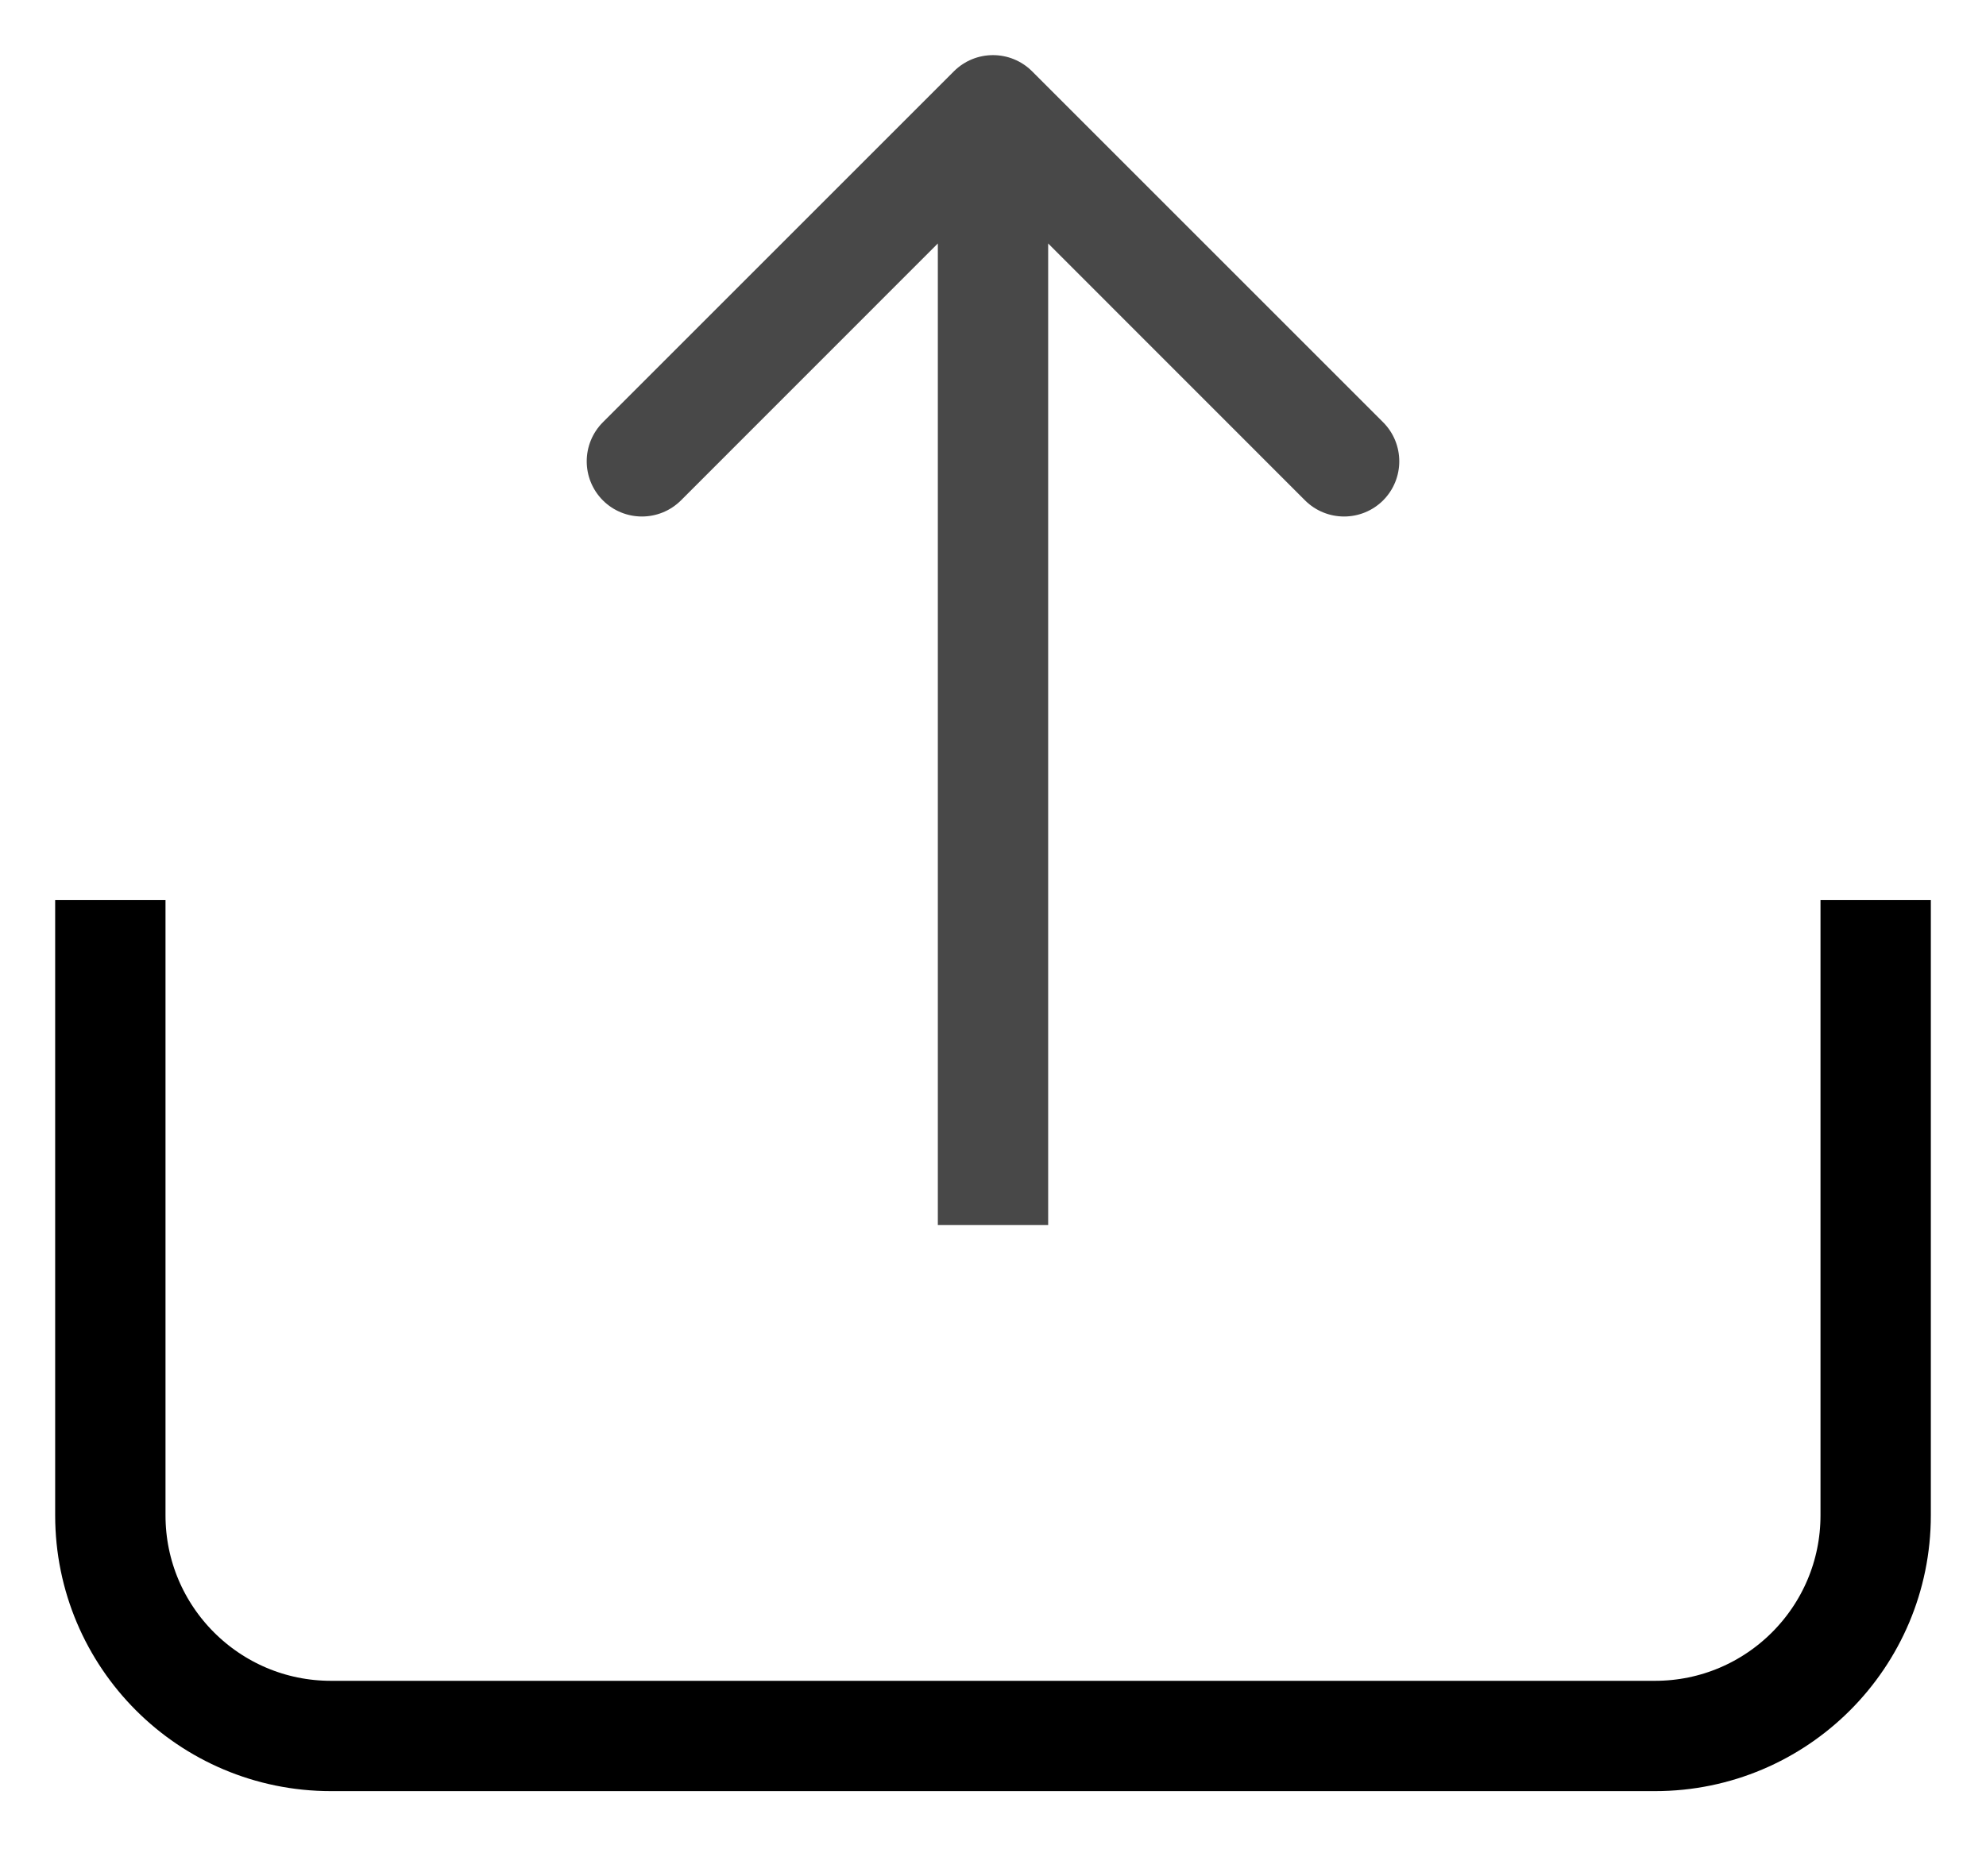
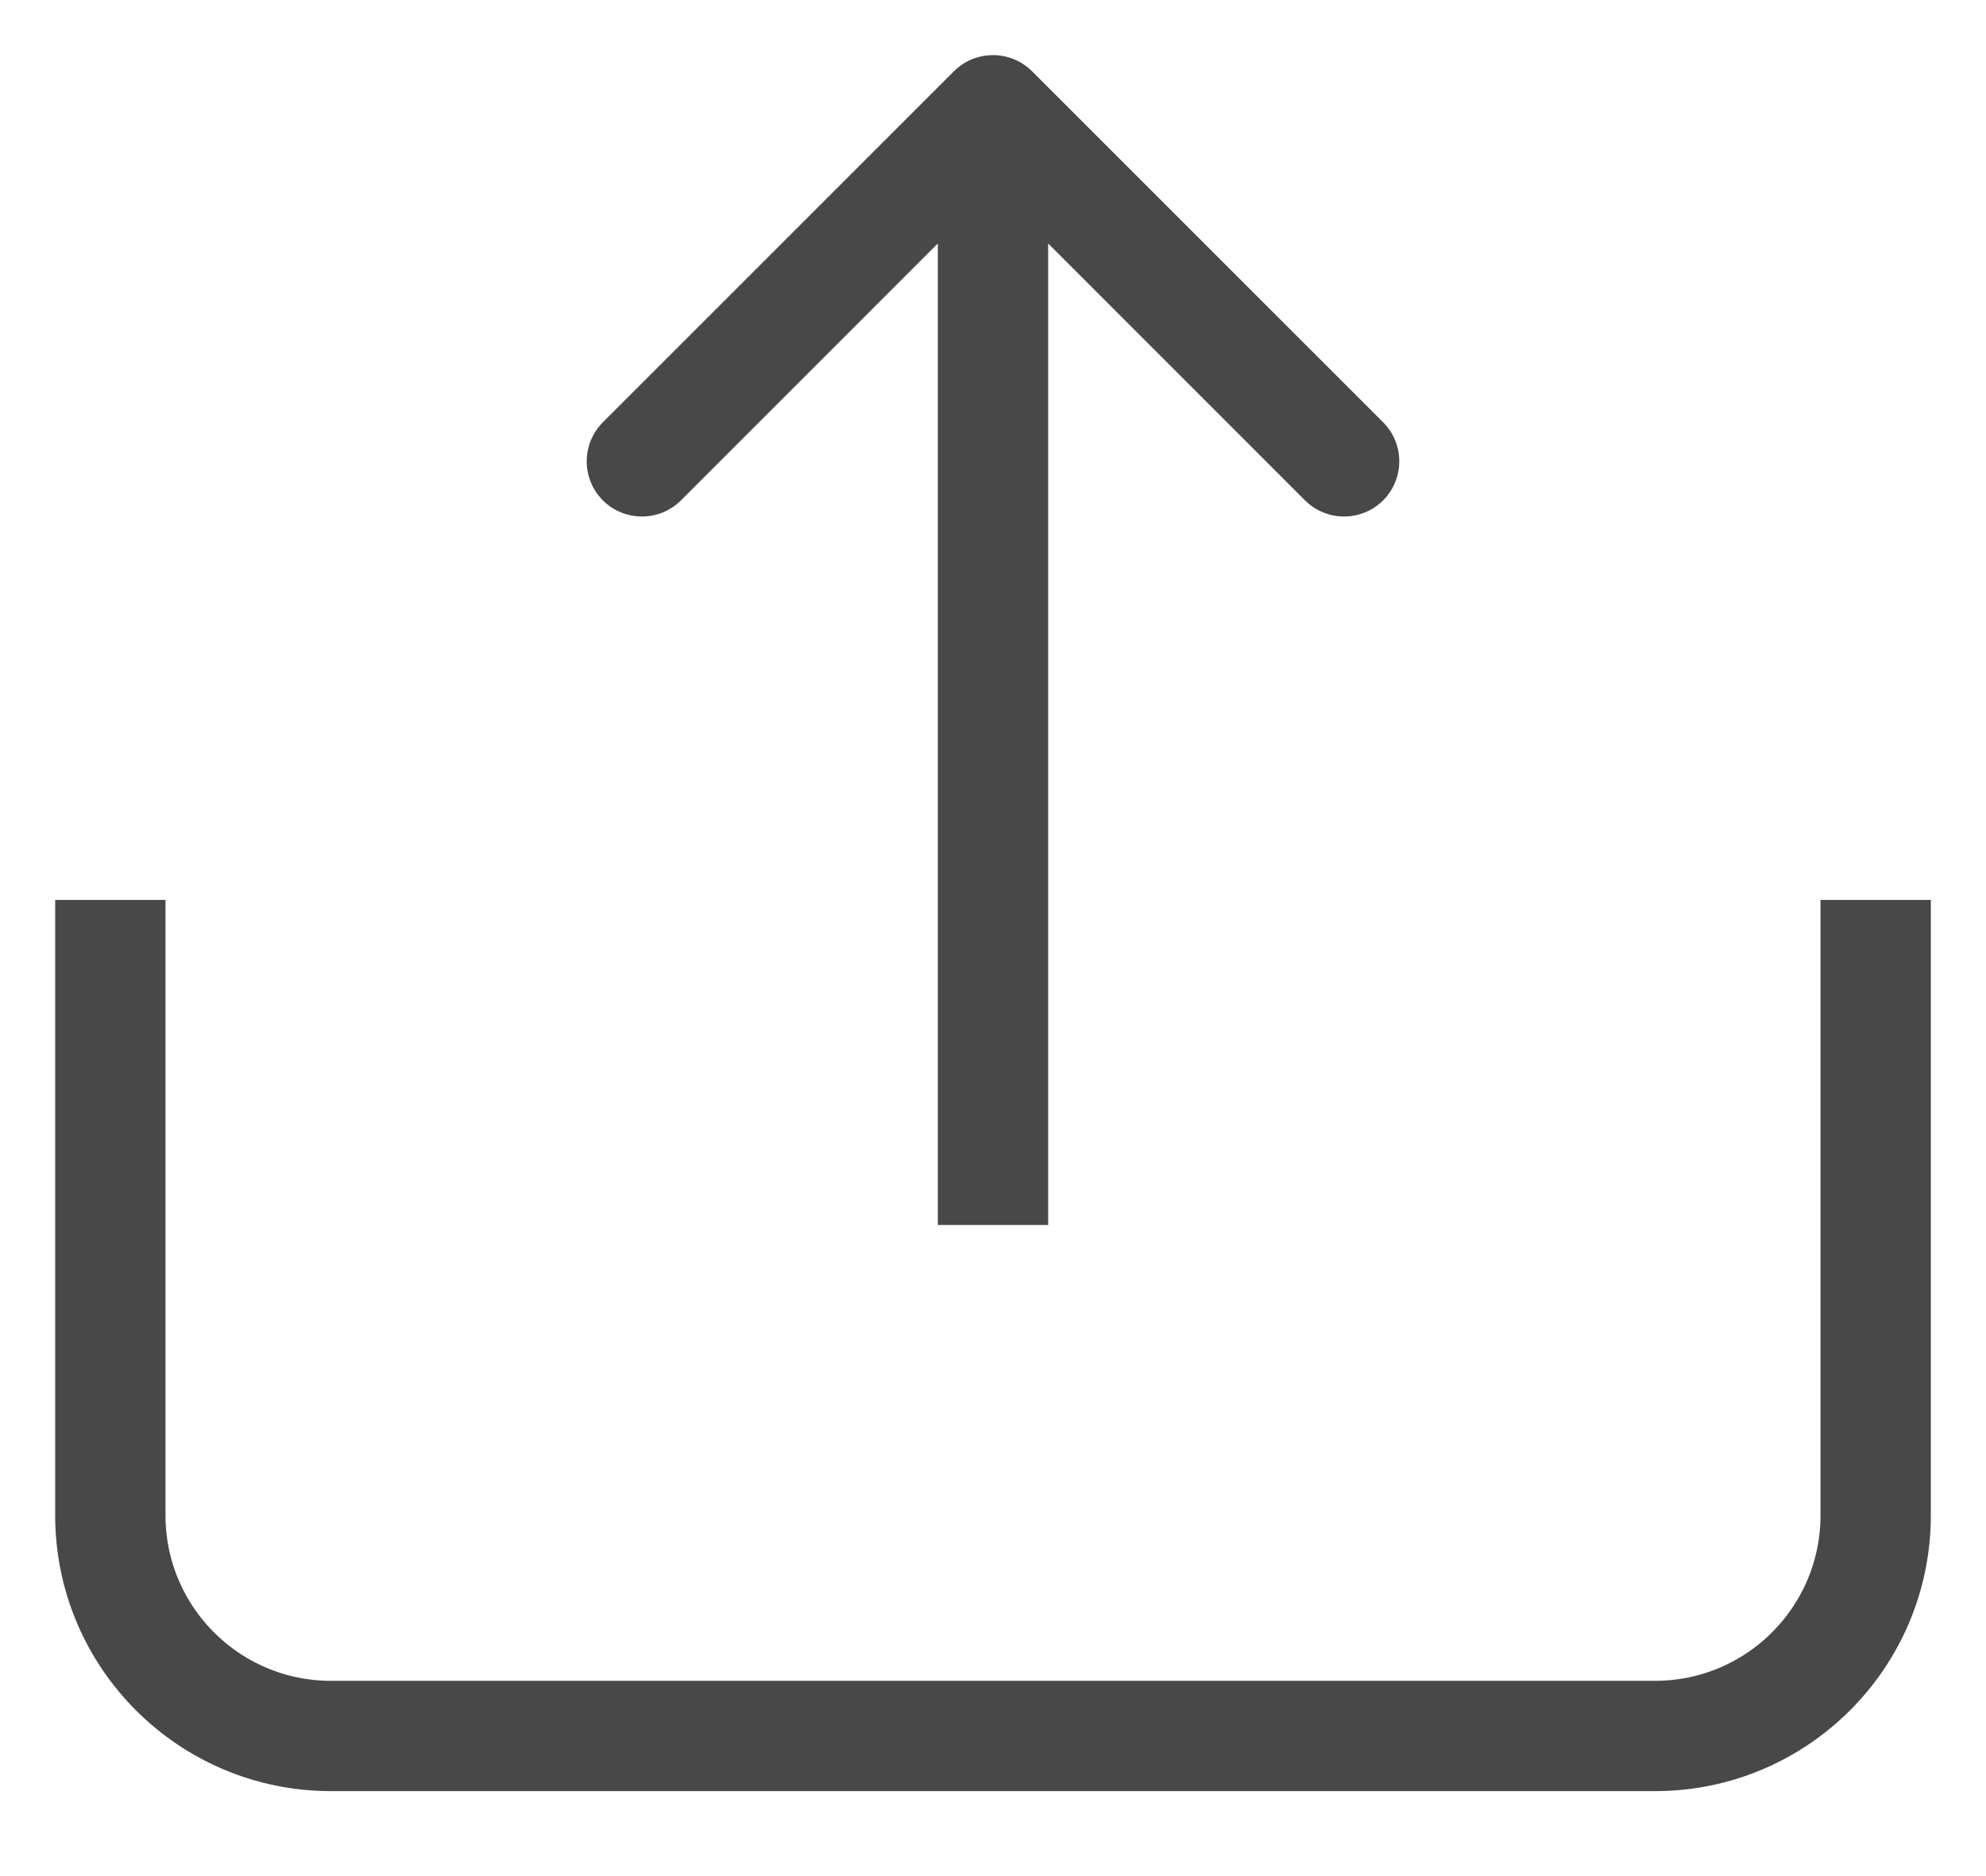
<svg xmlns="http://www.w3.org/2000/svg" width="18" height="17" viewBox="0 0 18 17" fill="none">
-   <path d="M1 8.158V13.737C1 14.841 1.895 15.737 3 15.737H15C16.105 15.737 17 14.841 17 13.737V8.158" stroke="black" />
+   <path d="M1 8.158V13.737C1 14.841 1.895 15.737 3 15.737H15C16.105 15.737 17 14.841 17 13.737V8.158" stroke="#484848" />
  <path d="M9.354 0.646C9.158 0.451 8.842 0.451 8.646 0.646L5.464 3.828C5.269 4.024 5.269 4.34 5.464 4.536C5.66 4.731 5.976 4.731 6.172 4.536L9 1.707L11.828 4.536C12.024 4.731 12.34 4.731 12.536 4.536C12.731 4.34 12.731 4.024 12.536 3.828L9.354 0.646ZM9.5 11.105V1H8.5V11.105H9.5Z" fill="#484848" />
</svg>
